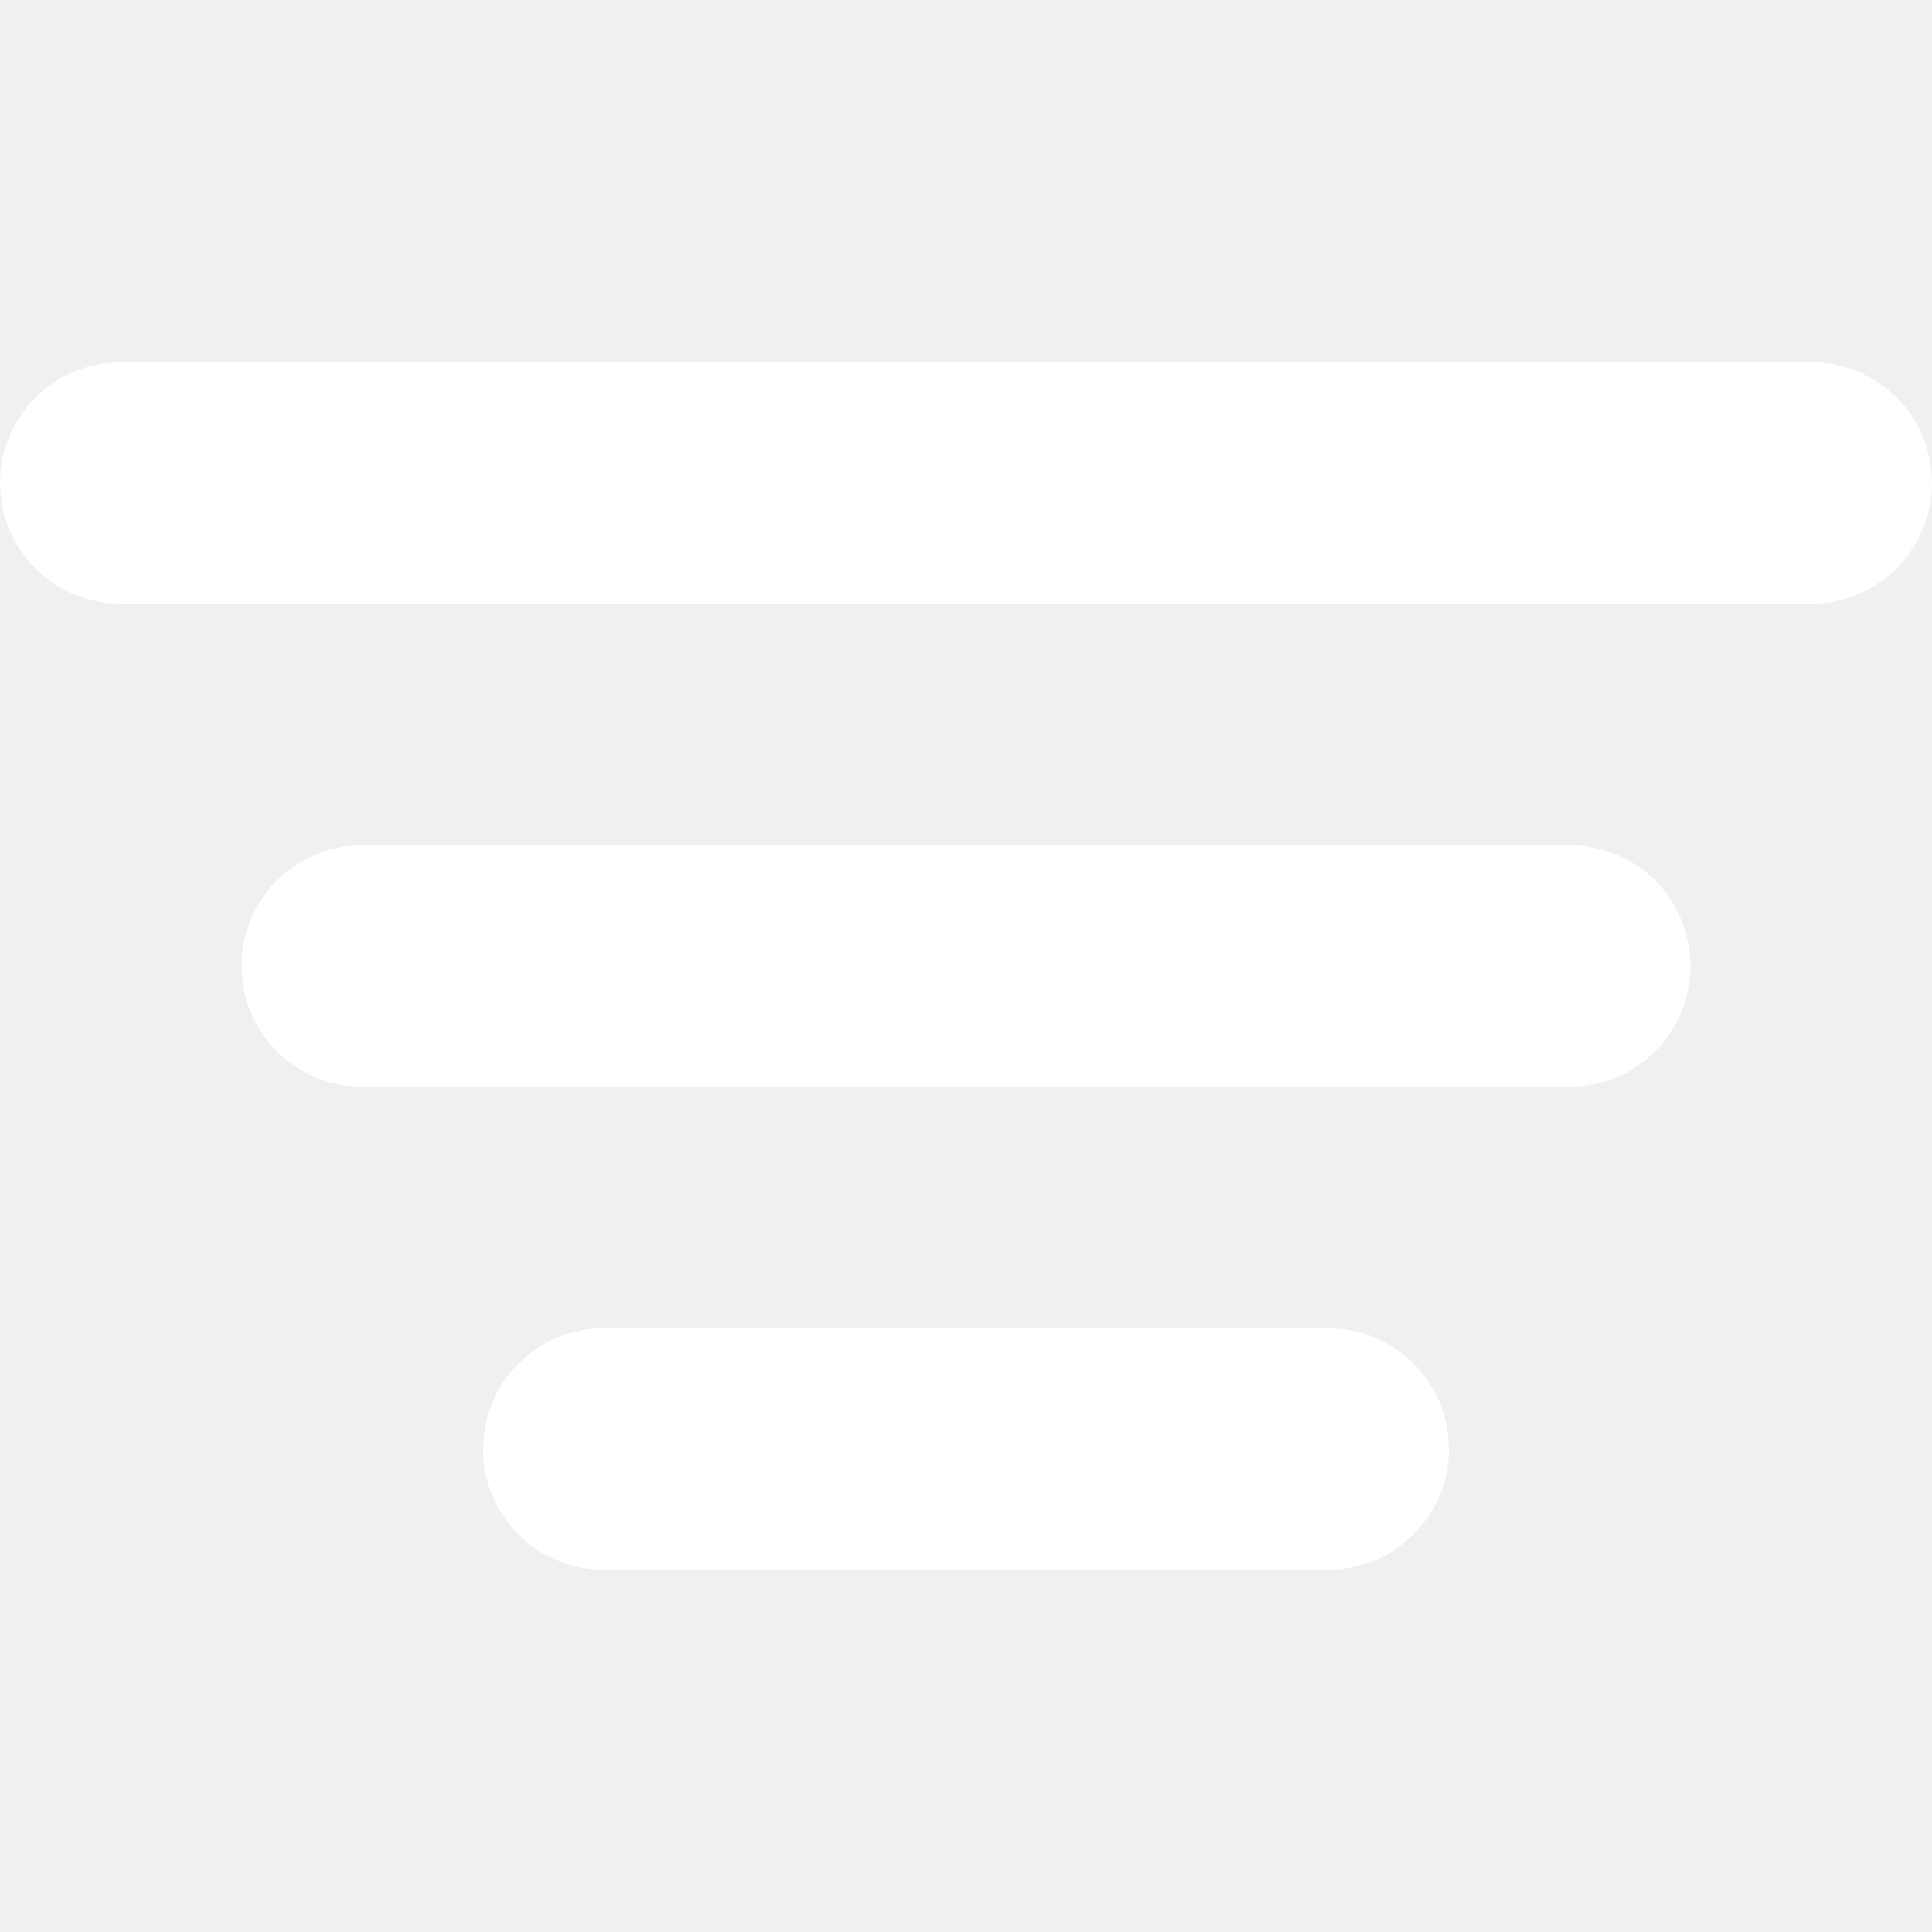
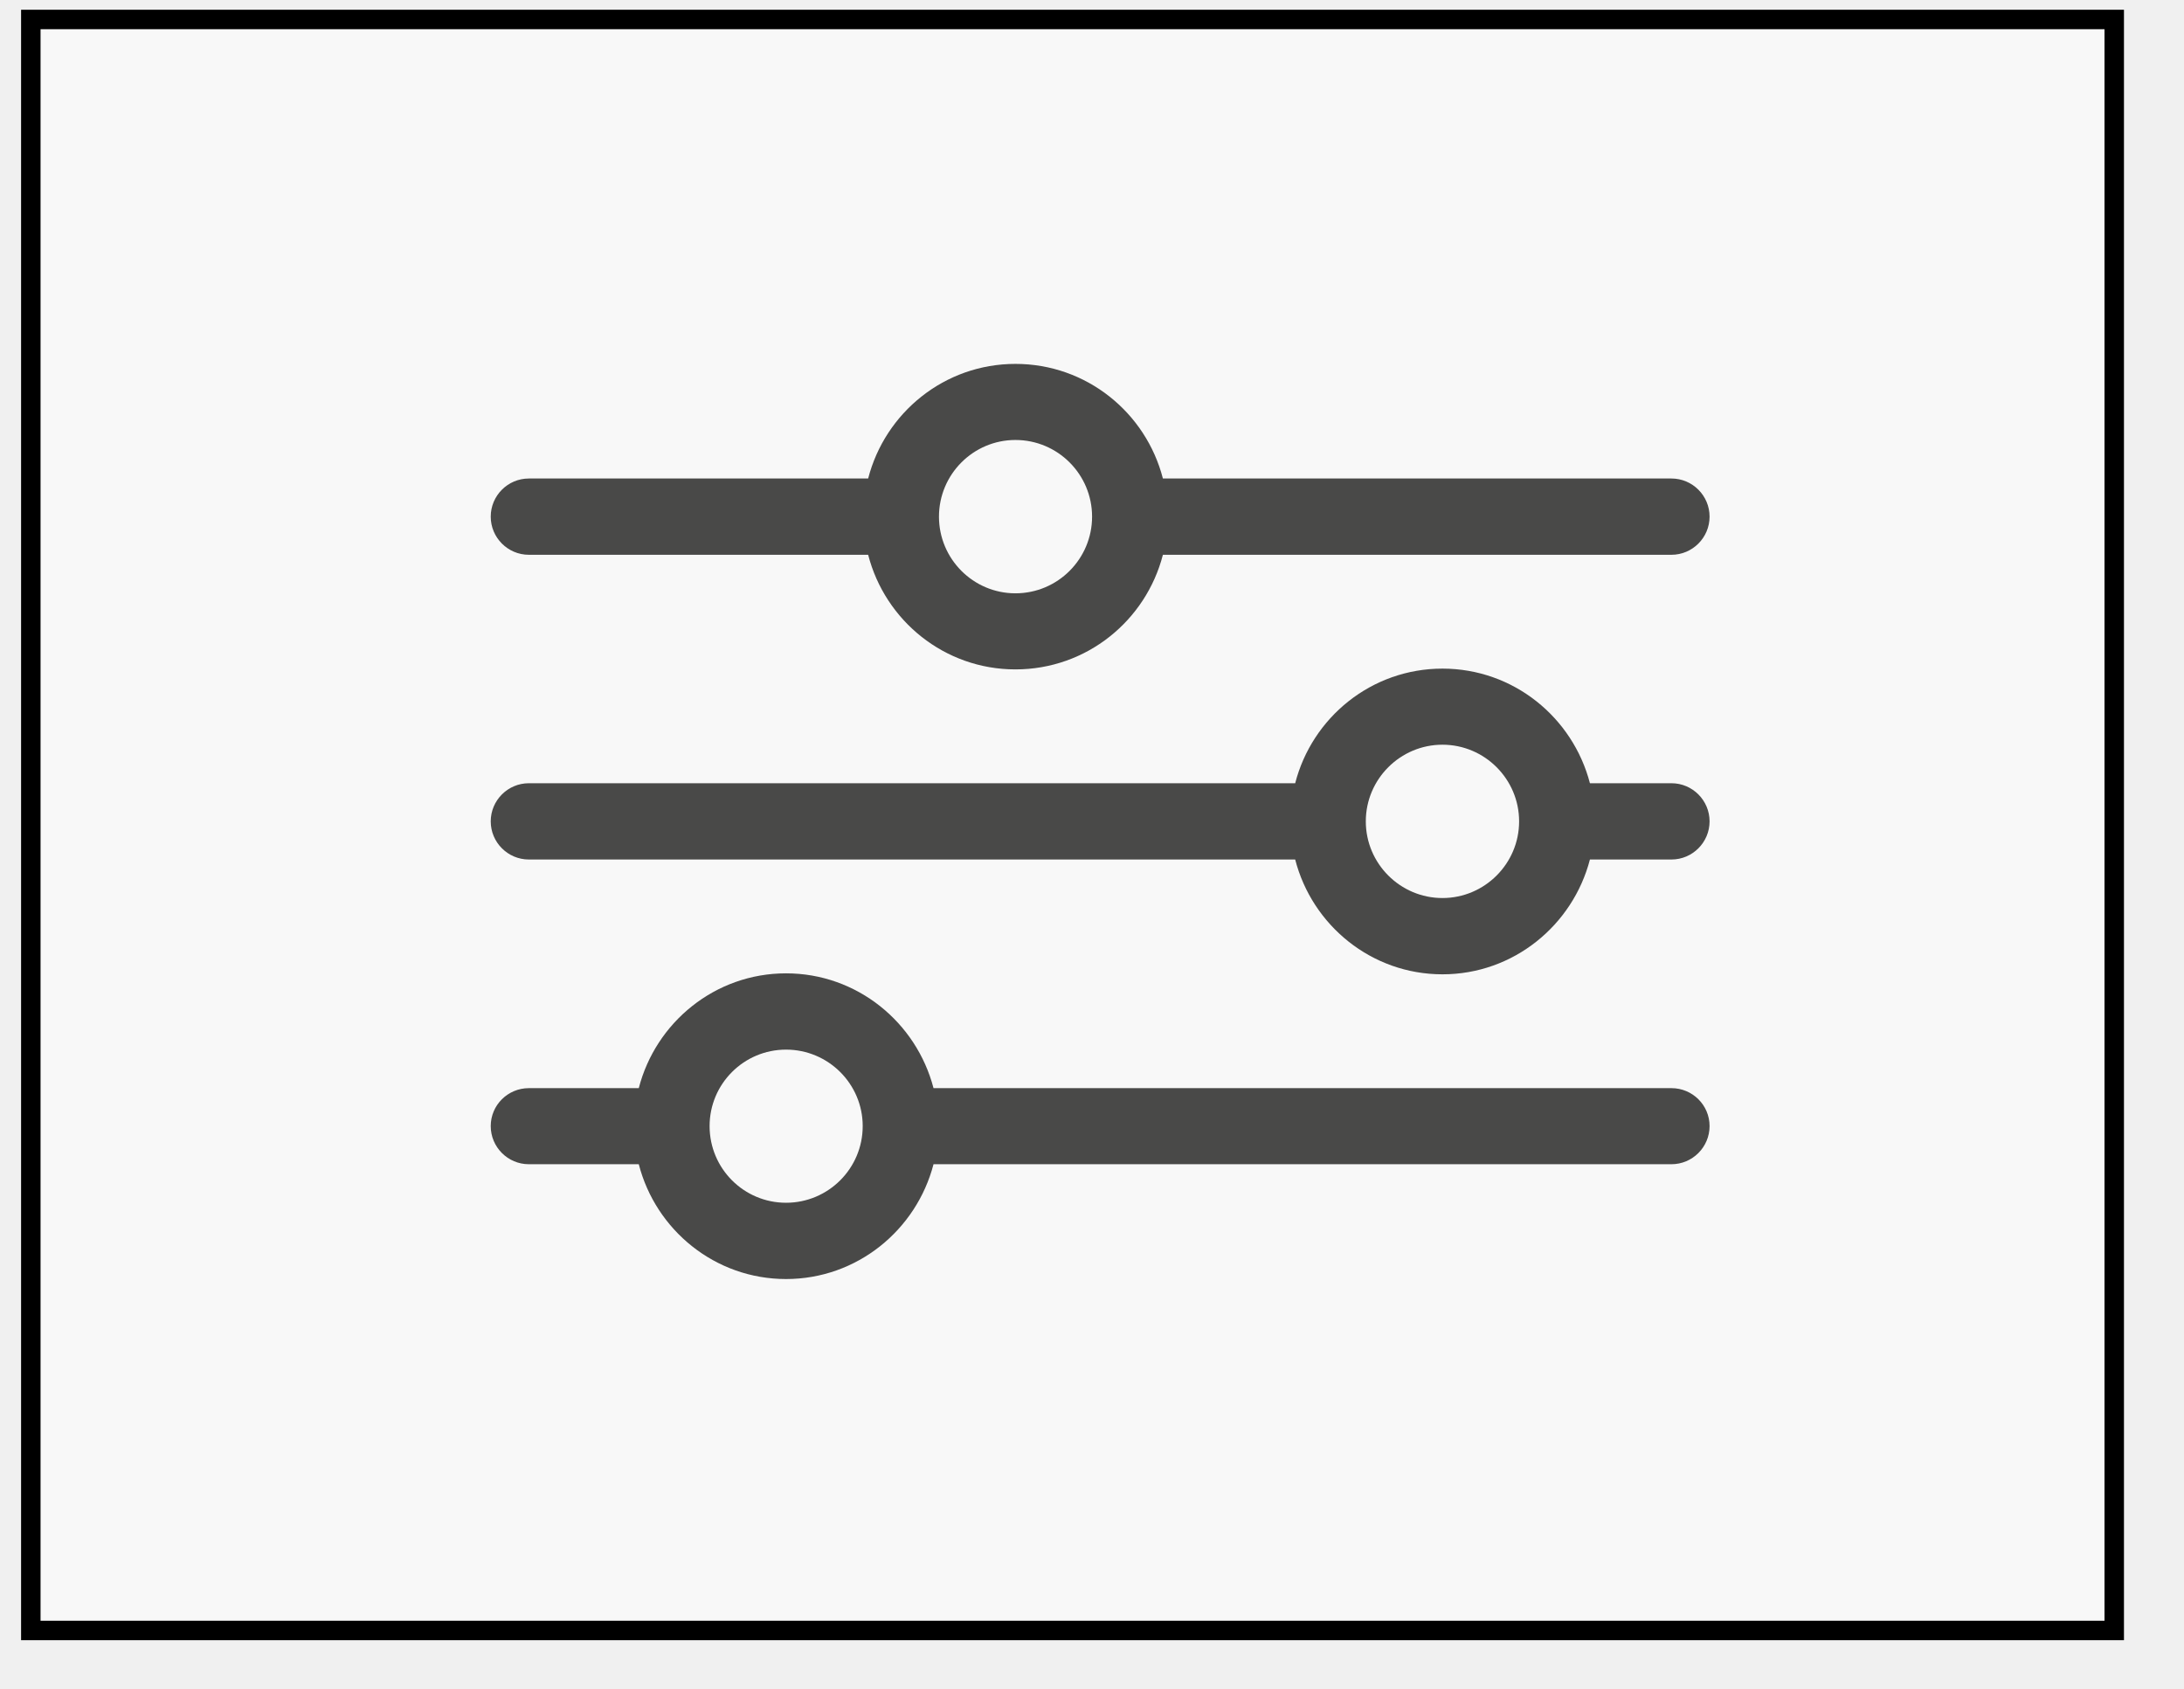
- <svg xmlns="http://www.w3.org/2000/svg" width="24" height="24" viewBox="0 0 24 24" fill="#FFF">
-   <path d="M0 6C0 5.172 0.672 4.5 1.5 4.5H22.5C23.328 4.5 24 5.172 24 6C24 6.828 23.328 7.5 22.5 7.5H1.5C0.672 7.5 0 6.828 0 6ZM3 12C3 11.172 3.672 10.5 4.5 10.5H19.5C20.328 10.5 21 11.172 21 12C21 12.828 20.328 13.5 19.5 13.5H4.5C3.672 13.5 3 12.828 3 12ZM7.5 16.5C6.672 16.5 6 17.172 6 18C6 18.828 6.672 19.5 7.5 19.5H16.5C17.328 19.5 18 18.828 18 18C18 17.172 17.328 16.5 16.5 16.5H7.5Z" />
+ <svg xmlns="http://www.w3.org/2000/svg" xmlns:xlink="http://www.w3.org/1999/xlink" version="1.1" preserveAspectRatio="xMidYMid meet" viewBox="208.169 177.089 111.094 86.787" width="107.09" height="82.79">
+   <defs>
+     <path d="M209.17 178.09L316.26 178.09L316.26 260.88L209.17 260.88L209.17 178.09Z" id="enynCOw2" />
+     <path d="M252.21 205.6C253.08 208.98 256.13 211.49 259.78 211.49C263.44 211.49 266.49 208.98 267.36 205.6C269.98 205.6 290.89 205.6 293.5 205.6C294.58 205.6 295.46 204.72 295.46 203.64C295.46 202.56 294.58 201.68 293.5 201.68C290.89 201.68 269.98 201.68 267.36 201.68C266.49 198.3 263.44 195.79 259.78 195.79C256.13 195.79 253.08 198.3 252.21 201.68C250.46 201.68 236.51 201.68 234.77 201.68C233.69 201.68 232.81 202.56 232.81 203.64C232.81 204.72 233.69 205.6 234.77 205.6C238.26 205.6 250.46 205.6 252.21 205.6ZM263.72 203.64C263.72 205.81 261.96 207.58 259.78 207.58C257.61 207.58 255.85 205.81 255.85 203.64C255.85 201.47 257.61 199.7 259.78 199.7C261.96 199.7 263.72 201.47 263.72 203.64Z" id="cgMjjCZiL" />
+     <path d="M289.31 217.34C288.43 213.96 285.38 211.45 281.73 211.45C278.08 211.45 275.03 213.96 274.16 217.34C270.22 217.34 238.71 217.34 234.77 217.34C233.69 217.34 232.81 218.22 232.81 219.3C232.81 220.38 233.69 221.26 234.77 221.26C238.71 221.26 270.22 221.26 274.16 221.26C275.03 224.64 278.08 227.16 281.73 227.16C285.38 227.16 288.43 224.64 289.31 221.26C289.73 221.26 293.08 221.26 293.5 221.26C294.58 221.26 295.46 220.38 295.46 219.3C295.46 218.22 294.58 217.34 293.5 217.34C292.66 217.34 289.73 217.34 289.31 217.34ZM277.79 219.3C277.79 217.13 279.56 215.36 281.73 215.36C283.9 215.36 285.67 217.13 285.67 219.3C285.67 221.47 283.9 223.24 281.73 223.24C279.56 223.24 277.79 221.47 277.79 219.3Z" id="l2sxzW7vhO" />
+     <path d="M255.57 233.01C254.69 229.63 251.64 227.11 247.99 227.11C244.34 227.11 241.29 229.63 240.42 233.01C239.85 233.01 235.33 233.01 234.77 233.01C233.69 233.01 232.81 233.88 232.81 234.96C232.81 236.04 233.69 236.92 234.77 236.92C235.33 236.92 239.85 236.92 240.42 236.92C241.29 240.3 244.34 242.82 247.99 242.82C251.64 242.82 254.69 240.3 255.57 236.92C259.36 236.92 289.71 236.92 293.5 236.92C294.58 236.92 295.46 236.04 295.46 234.96C295.46 233.88 294.58 233.01 293.5 233.01C285.92 233.01 259.36 233.01 255.57 233.01ZM244.06 234.96C244.06 232.79 245.82 231.03 247.99 231.03C250.16 231.03 251.93 232.79 251.93 234.96C251.93 237.14 250.16 238.9 247.99 238.9C245.82 238.9 244.06 237.14 244.06 234.96Z" id="dpRGITyZH" />
+   </defs>
+   <g>
+     <g>
+       <use xlink:href="#enynCOw2" opacity="1" fill="#ffffff" fill-opacity="0.5" />
+       <g>
+         <use xlink:href="#enynCOw2" opacity="1" fill-opacity="0" stroke="#000000" stroke-width="1" stroke-opacity="1" />
+       </g>
+     </g>
+     <g>
+       <g>
+         <use xlink:href="#cgMjjCZiL" opacity="0.8" fill="#1d1d1b" fill-opacity="1" />
+         <g>
+           <use xlink:href="#cgMjjCZiL" opacity="0.8" fill-opacity="0" stroke="#000000" stroke-width="1" stroke-opacity="0" />
+         </g>
+       </g>
+       <g>
+         <use xlink:href="#l2sxzW7vhO" opacity="0.8" fill="#1d1d1b" fill-opacity="1" />
+         <g>
+           <use xlink:href="#l2sxzW7vhO" opacity="0.8" fill-opacity="0" stroke="#000000" stroke-width="1" stroke-opacity="0" />
+         </g>
+       </g>
+       <g>
+         <use xlink:href="#dpRGITyZH" opacity="0.8" fill="#1d1d1b" fill-opacity="1" />
+         <g>
+           <use xlink:href="#dpRGITyZH" opacity="0.8" fill-opacity="0" stroke="#000000" stroke-width="1" stroke-opacity="0" />
+         </g>
+       </g>
+     </g>
+   </g>
</svg>
